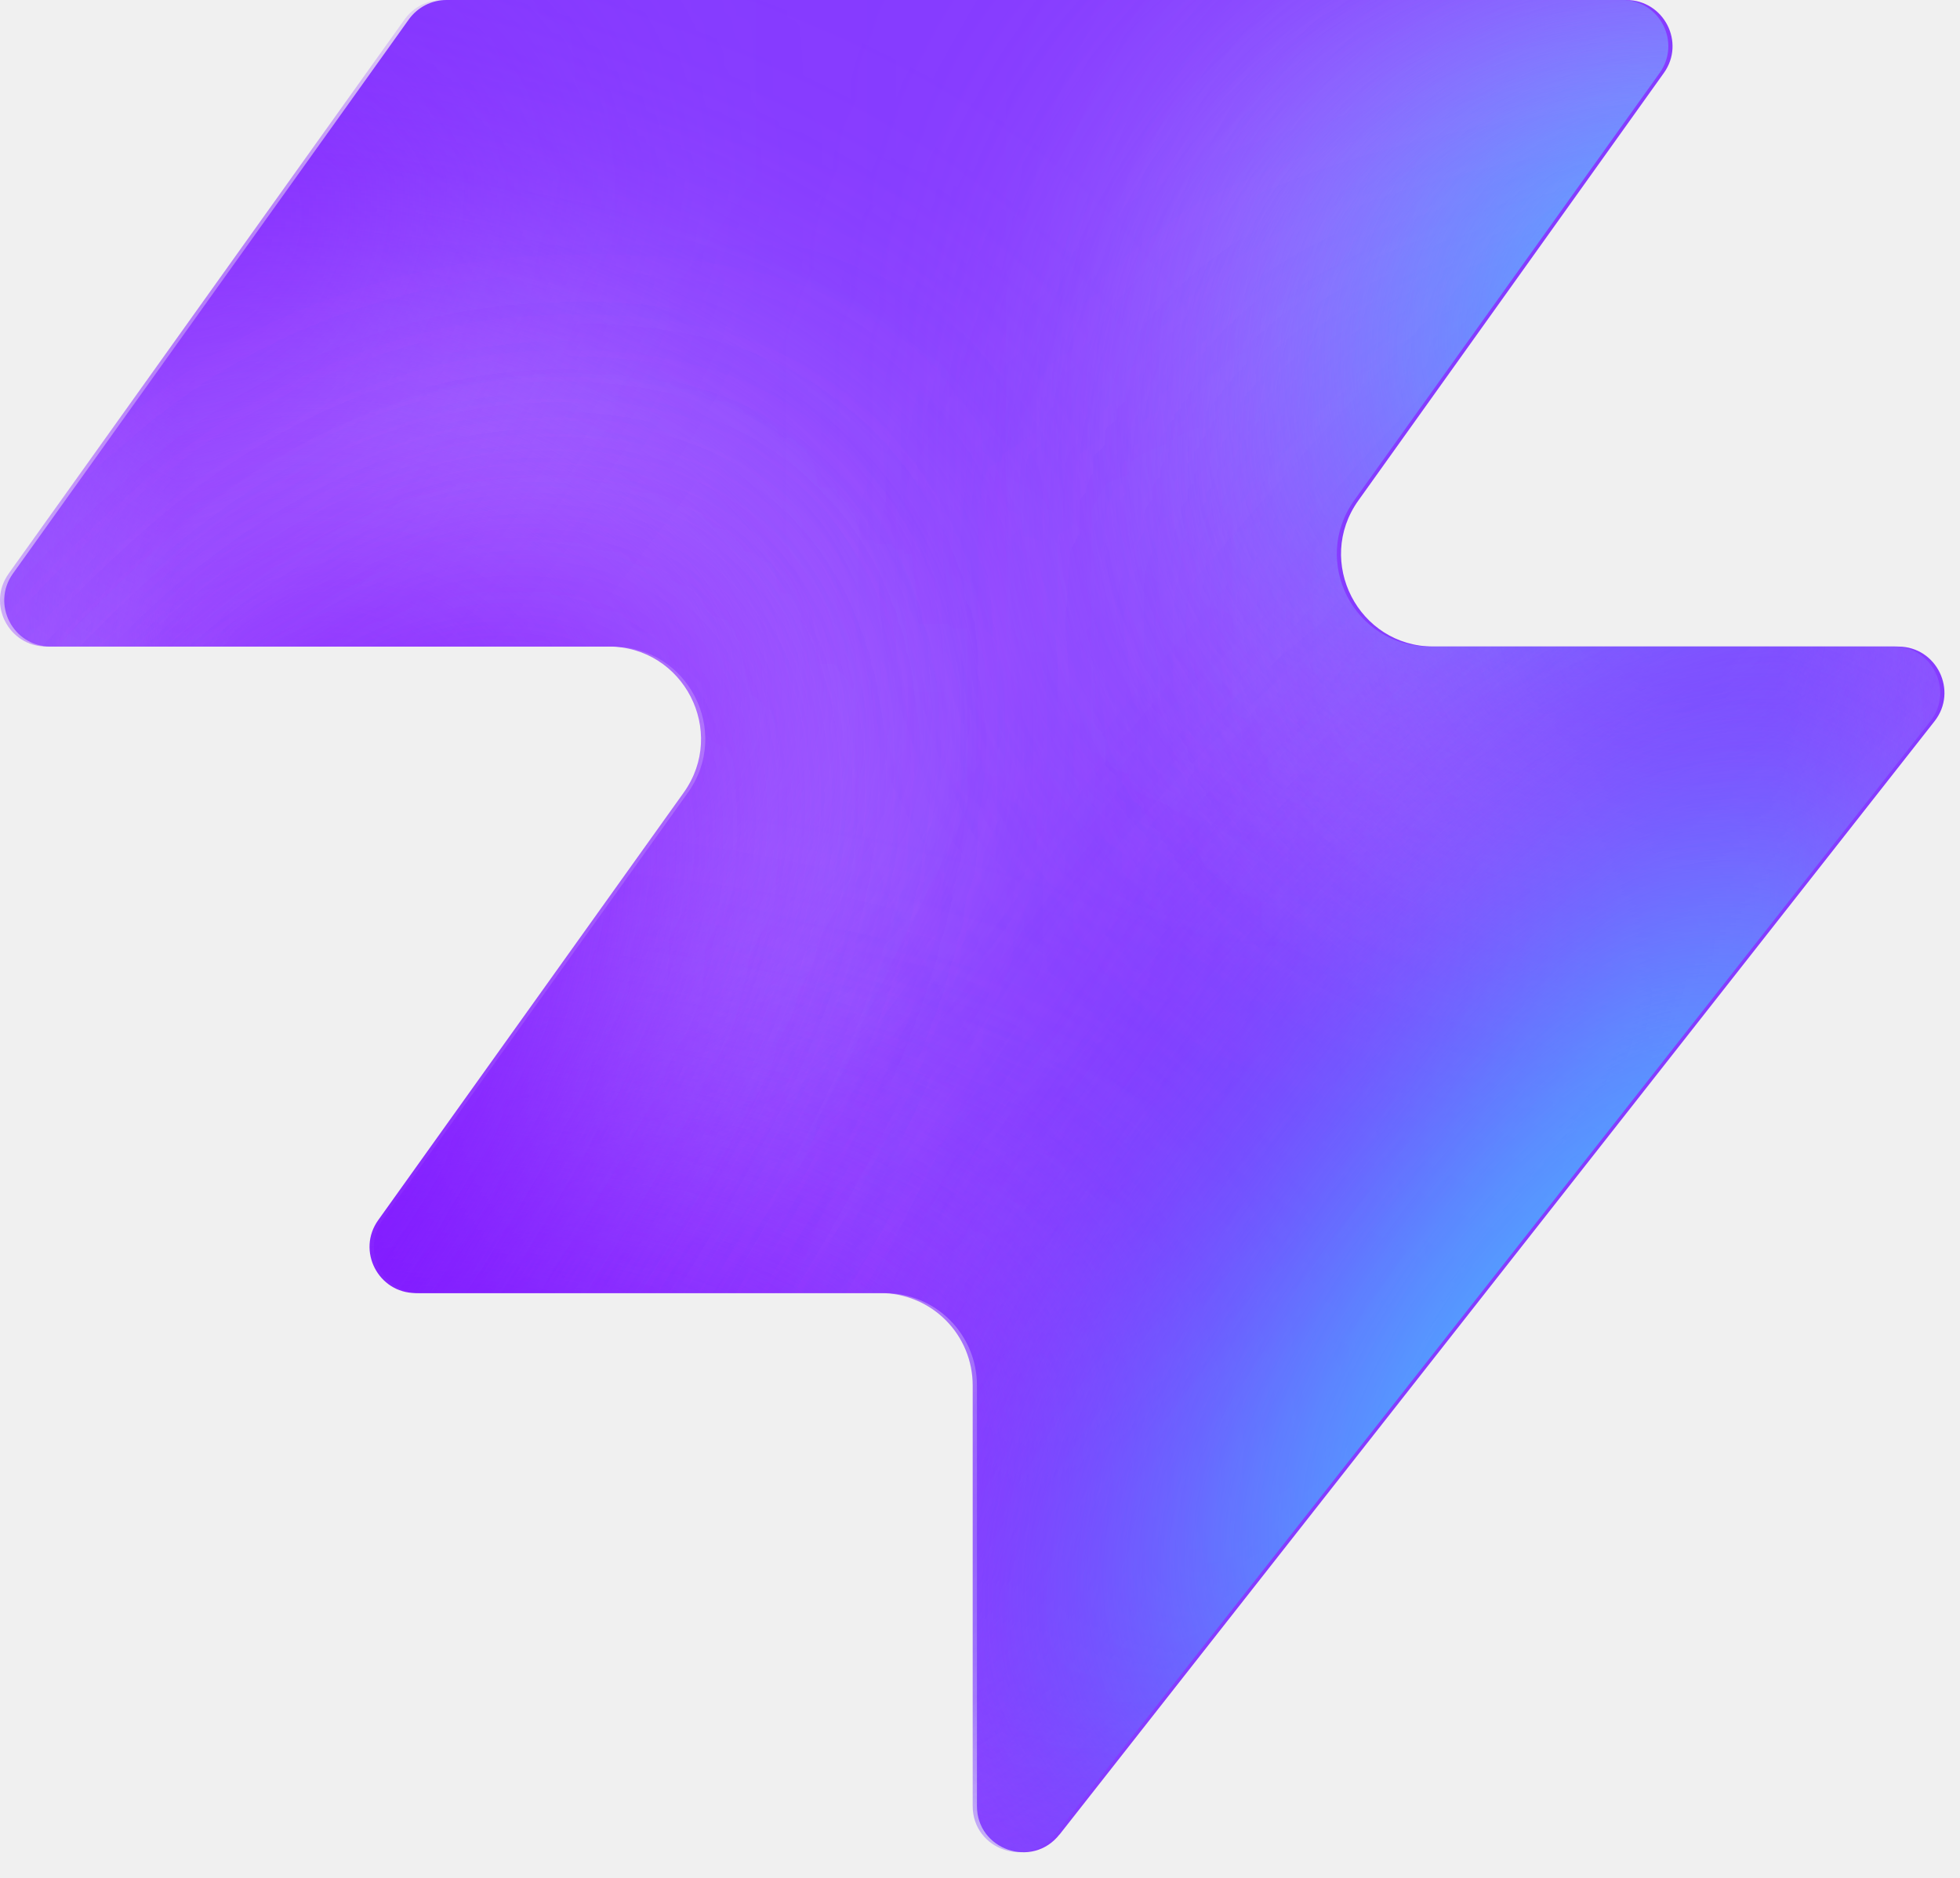
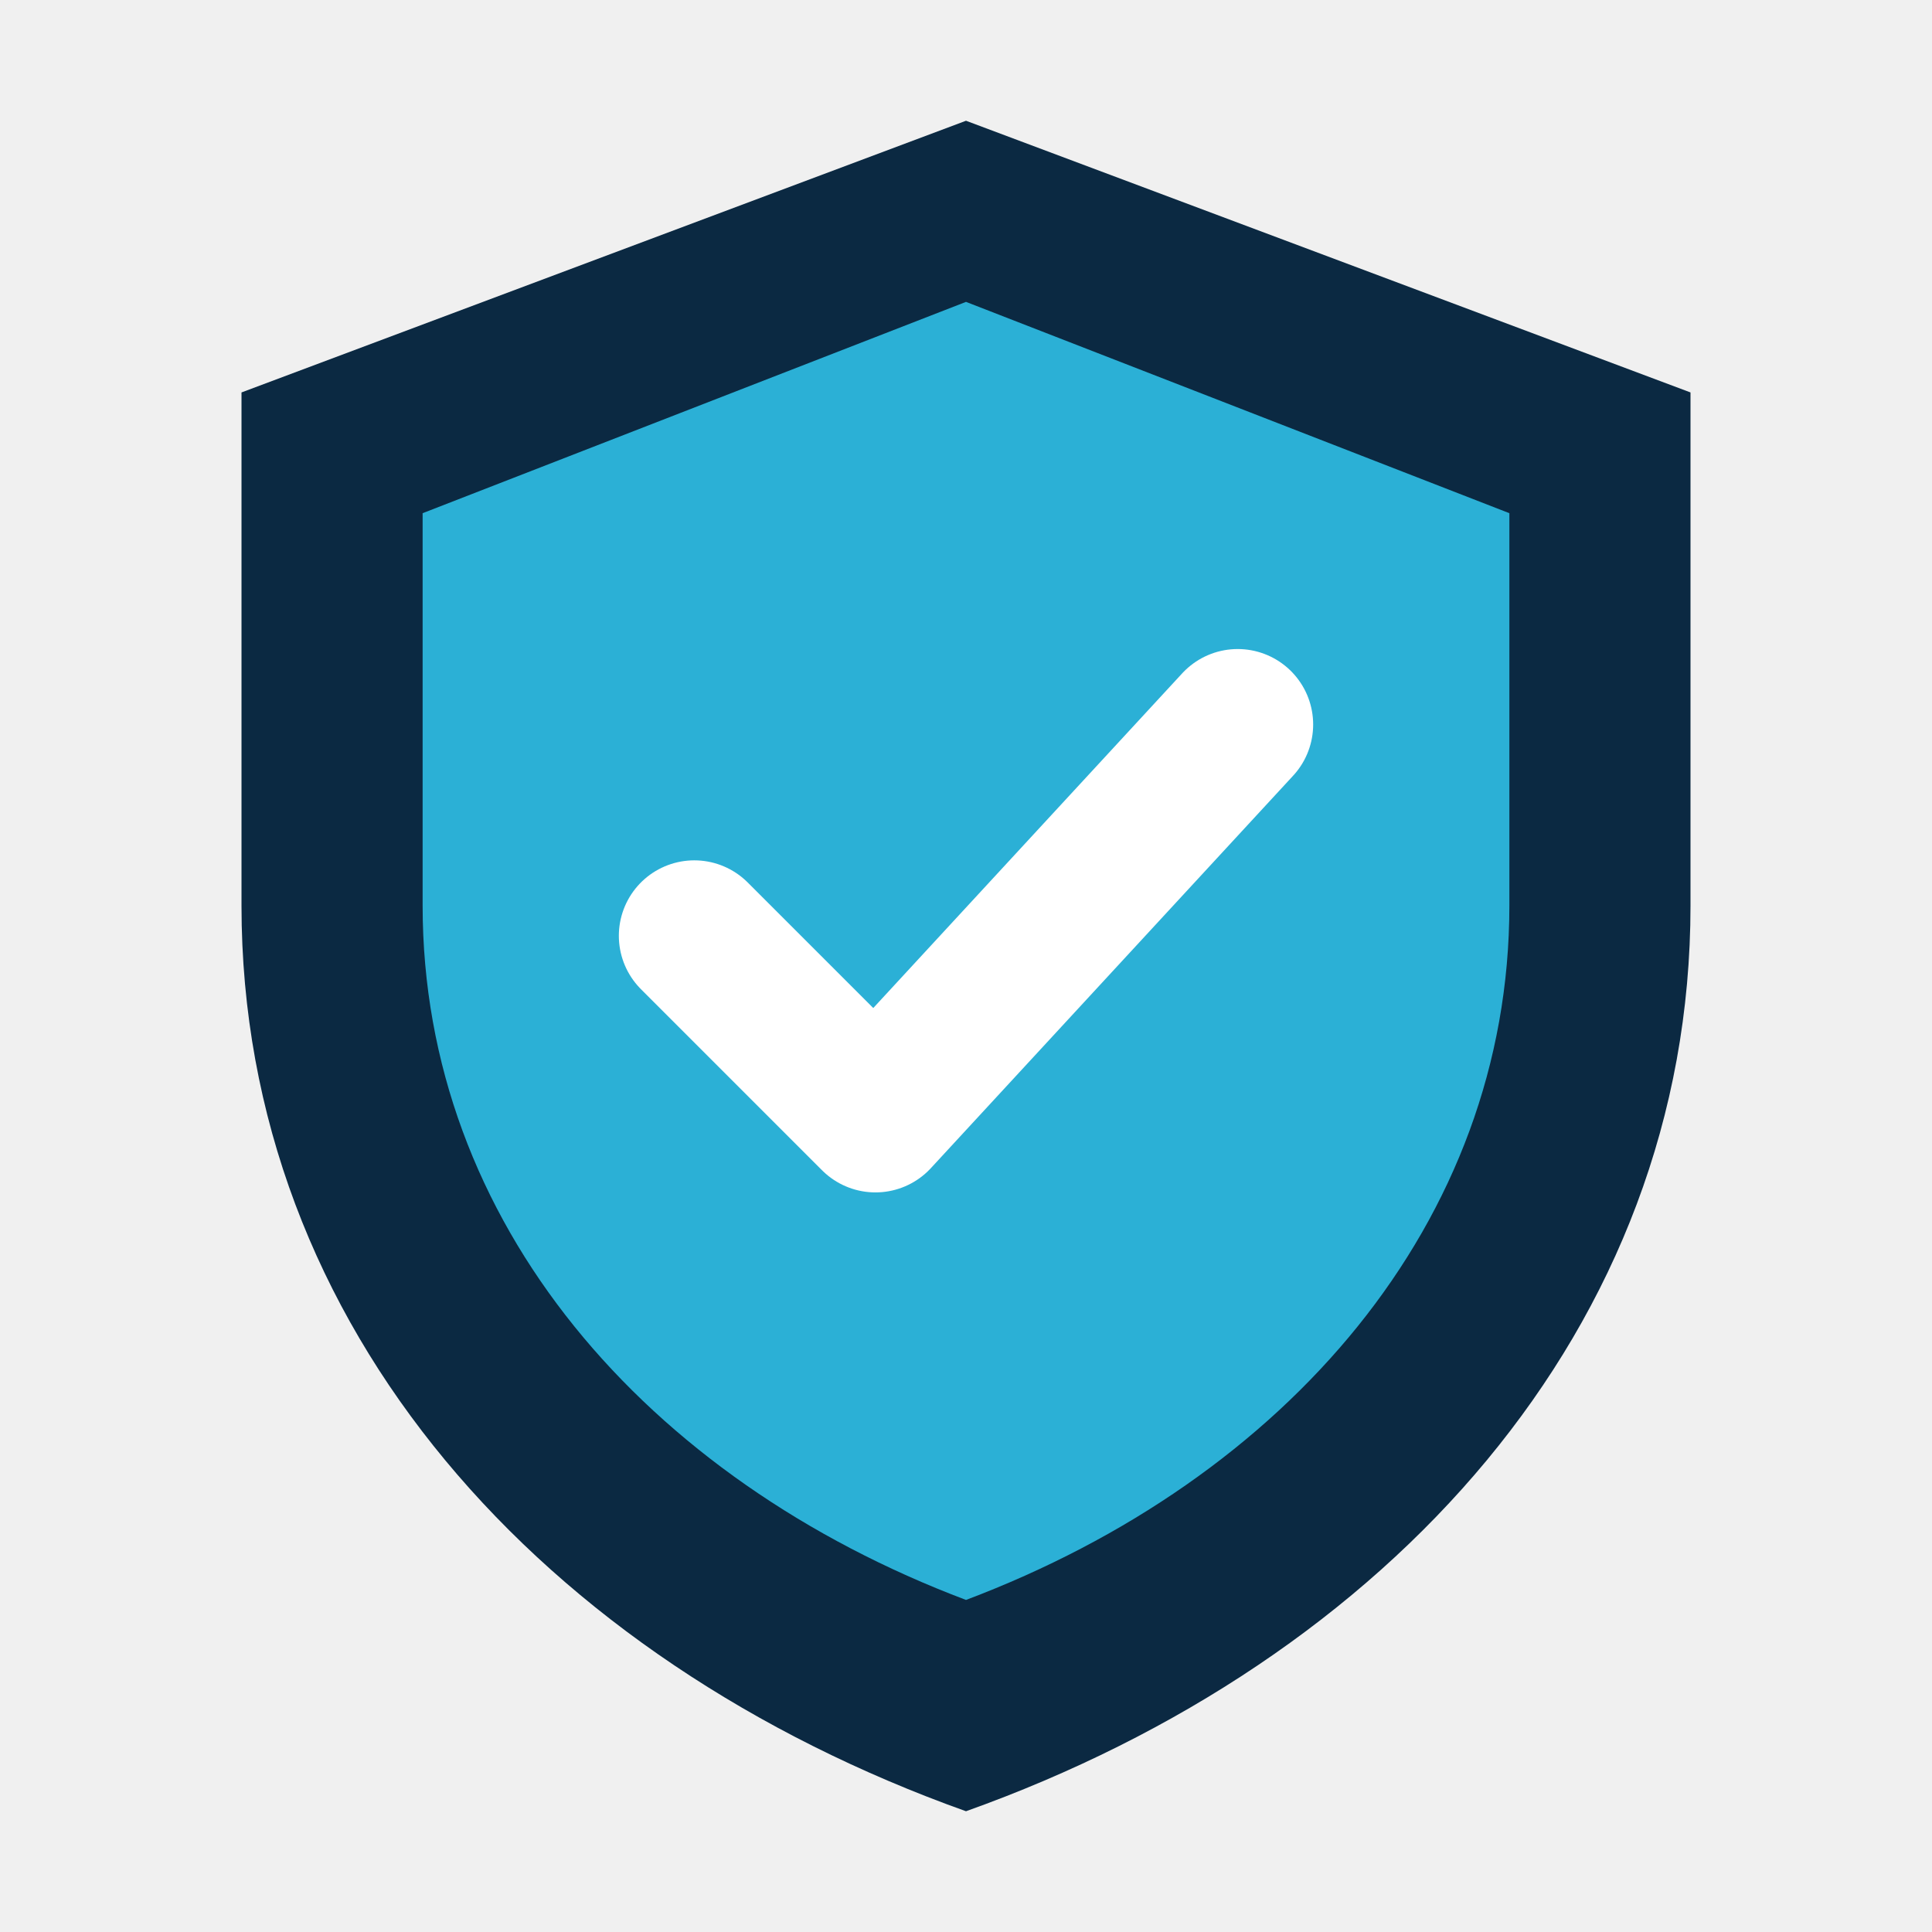
- <svg xmlns="http://www.w3.org/2000/svg" width="48" height="46" fill="none" viewBox="0 0 48 46">
-   <path fill="#863bff" d="M25.946 44.938c-.664.845-2.021.375-2.021-.698V33.937a2.26 2.26 0 0 0-2.262-2.262H10.287c-.92 0-1.456-1.04-.92-1.788l7.48-10.471c1.07-1.497 0-3.578-1.842-3.578H1.237c-.92 0-1.456-1.04-.92-1.788L10.013.474c.214-.297.556-.474.92-.474h28.894c.92 0 1.456 1.04.92 1.788l-7.48 10.471c-1.07 1.498 0 3.579 1.842 3.579h11.377c.943 0 1.473 1.088.89 1.83L25.947 44.94z" style="fill:#863bff;fill:color(display-p3 .525 .23 1);fill-opacity:1" />
-   <mask id="a" width="48" height="46" x="0" y="0" maskUnits="userSpaceOnUse" style="mask-type:alpha">
-     <path fill="#000" d="M25.842 44.938c-.664.844-2.021.375-2.021-.698V33.937a2.26 2.26 0 0 0-2.262-2.262H10.183c-.92 0-1.456-1.04-.92-1.788l7.48-10.471c1.07-1.498 0-3.579-1.842-3.579H1.133c-.92 0-1.456-1.04-.92-1.787L9.91.473c.214-.297.556-.474.92-.474h28.894c.92 0 1.456 1.04.92 1.788l-7.48 10.471c-1.07 1.498 0 3.578 1.842 3.578h11.377c.943 0 1.473 1.088.89 1.832L25.843 44.94z" style="fill:#000;fill-opacity:1" />
-   </mask>
-   <g mask="url(#a)">
-     <g filter="url(#b)">
-       <ellipse cx="5.508" cy="14.704" fill="#ede6ff" rx="5.508" ry="14.704" style="fill:#ede6ff;fill:color(display-p3 .927 .903 1);fill-opacity:1" transform="matrix(.00324 1 1 -.00324 -4.47 31.516)" />
-     </g>
-     <g filter="url(#c)">
-       <ellipse cx="10.399" cy="29.851" fill="#ede6ff" rx="10.399" ry="29.851" style="fill:#ede6ff;fill:color(display-p3 .927 .903 1);fill-opacity:1" transform="matrix(.00324 1 1 -.00324 -39.328 7.883)" />
-     </g>
-     <g filter="url(#d)">
-       <ellipse cx="5.508" cy="30.487" fill="#7e14ff" rx="5.508" ry="30.487" style="fill:#7e14ff;fill:color(display-p3 .492 .077 1);fill-opacity:1" transform="rotate(89.814 -25.913 -14.639)scale(1 -1)" />
-     </g>
-     <g filter="url(#e)">
-       <ellipse cx="5.508" cy="30.599" fill="#7e14ff" rx="5.508" ry="30.599" style="fill:#7e14ff;fill:color(display-p3 .492 .077 1);fill-opacity:1" transform="rotate(89.814 -32.644 -3.334)scale(1 -1)" />
-     </g>
-     <g filter="url(#f)">
-       <ellipse cx="5.508" cy="30.599" fill="#7e14ff" rx="5.508" ry="30.599" style="fill:#7e14ff;fill:color(display-p3 .492 .077 1);fill-opacity:1" transform="matrix(.00324 1 1 -.00324 -34.34 30.47)" />
-     </g>
-     <g filter="url(#g)">
-       <ellipse cx="14.072" cy="22.078" fill="#ede6ff" rx="14.072" ry="22.078" style="fill:#ede6ff;fill:color(display-p3 .927 .903 1);fill-opacity:1" transform="rotate(93.35 24.506 48.493)scale(-1 1)" />
-     </g>
-     <g filter="url(#h)">
-       <ellipse cx="3.47" cy="21.501" fill="#7e14ff" rx="3.47" ry="21.501" style="fill:#7e14ff;fill:color(display-p3 .492 .077 1);fill-opacity:1" transform="rotate(89.009 28.708 47.59)scale(-1 1)" />
-     </g>
-     <g filter="url(#i)">
-       <ellipse cx="3.47" cy="21.501" fill="#7e14ff" rx="3.47" ry="21.501" style="fill:#7e14ff;fill:color(display-p3 .492 .077 1);fill-opacity:1" transform="rotate(89.009 28.708 47.59)scale(-1 1)" />
-     </g>
-     <g filter="url(#j)">
-       <ellipse cx=".387" cy="8.972" fill="#7e14ff" rx="4.407" ry="29.108" style="fill:#7e14ff;fill:color(display-p3 .492 .077 1);fill-opacity:1" transform="rotate(39.51 .387 8.972)" />
-     </g>
-     <g filter="url(#k)">
-       <ellipse cx="47.523" cy="-6.092" fill="#7e14ff" rx="4.407" ry="29.108" style="fill:#7e14ff;fill:color(display-p3 .492 .077 1);fill-opacity:1" transform="rotate(37.892 47.523 -6.092)" />
-     </g>
-     <g filter="url(#l)">
-       <ellipse cx="41.412" cy="6.333" fill="#47bfff" rx="5.971" ry="9.665" style="fill:#47bfff;fill:color(display-p3 .28 .748 1);fill-opacity:1" transform="rotate(37.892 41.412 6.333)" />
-     </g>
-     <g filter="url(#m)">
-       <ellipse cx="-1.879" cy="38.332" fill="#7e14ff" rx="4.407" ry="29.108" style="fill:#7e14ff;fill:color(display-p3 .492 .077 1);fill-opacity:1" transform="rotate(37.892 -1.88 38.332)" />
-     </g>
-     <g filter="url(#n)">
-       <ellipse cx="-1.879" cy="38.332" fill="#7e14ff" rx="4.407" ry="29.108" style="fill:#7e14ff;fill:color(display-p3 .492 .077 1);fill-opacity:1" transform="rotate(37.892 -1.88 38.332)" />
-     </g>
-     <g filter="url(#o)">
-       <ellipse cx="35.651" cy="29.907" fill="#7e14ff" rx="4.407" ry="29.108" style="fill:#7e14ff;fill:color(display-p3 .492 .077 1);fill-opacity:1" transform="rotate(37.892 35.651 29.907)" />
-     </g>
-     <g filter="url(#p)">
-       <ellipse cx="38.418" cy="32.4" fill="#47bfff" rx="5.971" ry="15.297" style="fill:#47bfff;fill:color(display-p3 .28 .748 1);fill-opacity:1" transform="rotate(37.892 38.418 32.4)" />
-     </g>
-   </g>
-   <defs>
-     <filter id="b" width="60.045" height="41.654" x="-19.77" y="16.149" color-interpolation-filters="sRGB" filterUnits="userSpaceOnUse">
-       <feFlood flood-opacity="0" result="BackgroundImageFix" />
-       <feBlend in="SourceGraphic" in2="BackgroundImageFix" result="shape" />
-       <feGaussianBlur result="effect1_foregroundBlur_2002_17158" stdDeviation="7.659" />
-     </filter>
-     <filter id="c" width="90.34" height="51.437" x="-54.613" y="-7.533" color-interpolation-filters="sRGB" filterUnits="userSpaceOnUse">
-       <feFlood flood-opacity="0" result="BackgroundImageFix" />
-       <feBlend in="SourceGraphic" in2="BackgroundImageFix" result="shape" />
-       <feGaussianBlur result="effect1_foregroundBlur_2002_17158" stdDeviation="7.659" />
-     </filter>
-     <filter id="d" width="79.355" height="29.4" x="-49.64" y="2.03" color-interpolation-filters="sRGB" filterUnits="userSpaceOnUse">
-       <feFlood flood-opacity="0" result="BackgroundImageFix" />
-       <feBlend in="SourceGraphic" in2="BackgroundImageFix" result="shape" />
-       <feGaussianBlur result="effect1_foregroundBlur_2002_17158" stdDeviation="4.596" />
-     </filter>
-     <filter id="e" width="79.579" height="29.4" x="-45.045" y="20.029" color-interpolation-filters="sRGB" filterUnits="userSpaceOnUse">
-       <feFlood flood-opacity="0" result="BackgroundImageFix" />
-       <feBlend in="SourceGraphic" in2="BackgroundImageFix" result="shape" />
-       <feGaussianBlur result="effect1_foregroundBlur_2002_17158" stdDeviation="4.596" />
-     </filter>
-     <filter id="f" width="79.579" height="29.4" x="-43.513" y="21.178" color-interpolation-filters="sRGB" filterUnits="userSpaceOnUse">
-       <feFlood flood-opacity="0" result="BackgroundImageFix" />
-       <feBlend in="SourceGraphic" in2="BackgroundImageFix" result="shape" />
-       <feGaussianBlur result="effect1_foregroundBlur_2002_17158" stdDeviation="4.596" />
-     </filter>
-     <filter id="g" width="74.749" height="58.852" x="15.756" y="-17.901" color-interpolation-filters="sRGB" filterUnits="userSpaceOnUse">
-       <feFlood flood-opacity="0" result="BackgroundImageFix" />
-       <feBlend in="SourceGraphic" in2="BackgroundImageFix" result="shape" />
-       <feGaussianBlur result="effect1_foregroundBlur_2002_17158" stdDeviation="7.659" />
-     </filter>
-     <filter id="h" width="61.377" height="25.362" x="23.548" y="2.284" color-interpolation-filters="sRGB" filterUnits="userSpaceOnUse">
-       <feFlood flood-opacity="0" result="BackgroundImageFix" />
-       <feBlend in="SourceGraphic" in2="BackgroundImageFix" result="shape" />
-       <feGaussianBlur result="effect1_foregroundBlur_2002_17158" stdDeviation="4.596" />
-     </filter>
-     <filter id="i" width="61.377" height="25.362" x="23.548" y="2.284" color-interpolation-filters="sRGB" filterUnits="userSpaceOnUse">
-       <feFlood flood-opacity="0" result="BackgroundImageFix" />
-       <feBlend in="SourceGraphic" in2="BackgroundImageFix" result="shape" />
-       <feGaussianBlur result="effect1_foregroundBlur_2002_17158" stdDeviation="4.596" />
-     </filter>
-     <filter id="j" width="56.045" height="63.649" x="-27.636" y="-22.853" color-interpolation-filters="sRGB" filterUnits="userSpaceOnUse">
-       <feFlood flood-opacity="0" result="BackgroundImageFix" />
-       <feBlend in="SourceGraphic" in2="BackgroundImageFix" result="shape" />
-       <feGaussianBlur result="effect1_foregroundBlur_2002_17158" stdDeviation="4.596" />
-     </filter>
-     <filter id="k" width="54.814" height="64.646" x="20.116" y="-38.415" color-interpolation-filters="sRGB" filterUnits="userSpaceOnUse">
-       <feFlood flood-opacity="0" result="BackgroundImageFix" />
-       <feBlend in="SourceGraphic" in2="BackgroundImageFix" result="shape" />
-       <feGaussianBlur result="effect1_foregroundBlur_2002_17158" stdDeviation="4.596" />
-     </filter>
-     <filter id="l" width="33.541" height="35.313" x="24.641" y="-11.323" color-interpolation-filters="sRGB" filterUnits="userSpaceOnUse">
-       <feFlood flood-opacity="0" result="BackgroundImageFix" />
-       <feBlend in="SourceGraphic" in2="BackgroundImageFix" result="shape" />
-       <feGaussianBlur result="effect1_foregroundBlur_2002_17158" stdDeviation="4.596" />
-     </filter>
-     <filter id="m" width="54.814" height="64.646" x="-29.286" y="6.009" color-interpolation-filters="sRGB" filterUnits="userSpaceOnUse">
-       <feFlood flood-opacity="0" result="BackgroundImageFix" />
-       <feBlend in="SourceGraphic" in2="BackgroundImageFix" result="shape" />
-       <feGaussianBlur result="effect1_foregroundBlur_2002_17158" stdDeviation="4.596" />
-     </filter>
-     <filter id="n" width="54.814" height="64.646" x="-29.286" y="6.009" color-interpolation-filters="sRGB" filterUnits="userSpaceOnUse">
-       <feFlood flood-opacity="0" result="BackgroundImageFix" />
-       <feBlend in="SourceGraphic" in2="BackgroundImageFix" result="shape" />
-       <feGaussianBlur result="effect1_foregroundBlur_2002_17158" stdDeviation="4.596" />
-     </filter>
-     <filter id="o" width="54.814" height="64.646" x="8.244" y="-2.416" color-interpolation-filters="sRGB" filterUnits="userSpaceOnUse">
-       <feFlood flood-opacity="0" result="BackgroundImageFix" />
-       <feBlend in="SourceGraphic" in2="BackgroundImageFix" result="shape" />
-       <feGaussianBlur result="effect1_foregroundBlur_2002_17158" stdDeviation="4.596" />
-     </filter>
-     <filter id="p" width="39.409" height="43.623" x="18.713" y="10.588" color-interpolation-filters="sRGB" filterUnits="userSpaceOnUse">
-       <feFlood flood-opacity="0" result="BackgroundImageFix" />
-       <feBlend in="SourceGraphic" in2="BackgroundImageFix" result="shape" />
-       <feGaussianBlur result="effect1_foregroundBlur_2002_17158" stdDeviation="4.596" />
-     </filter>
-   </defs>
+ <svg xmlns="http://www.w3.org/2000/svg" viewBox="0 0 64 64">
+   <path d="M32 4 8 13v17c0 14 10 25 24 30 14-5 24-16 24-30V13z" fill="#0b2942" />
+   <path d="M32 10 14 17v13c0 10.5 7.4 19 18 23 10.6-4 18-12.500 18-23V17z" fill="#2bb0d6" />
+   <path d="m23 31 6 6 12-13" fill="none" stroke="#fff" stroke-width="5" stroke-linecap="round" stroke-linejoin="round" />
</svg>
